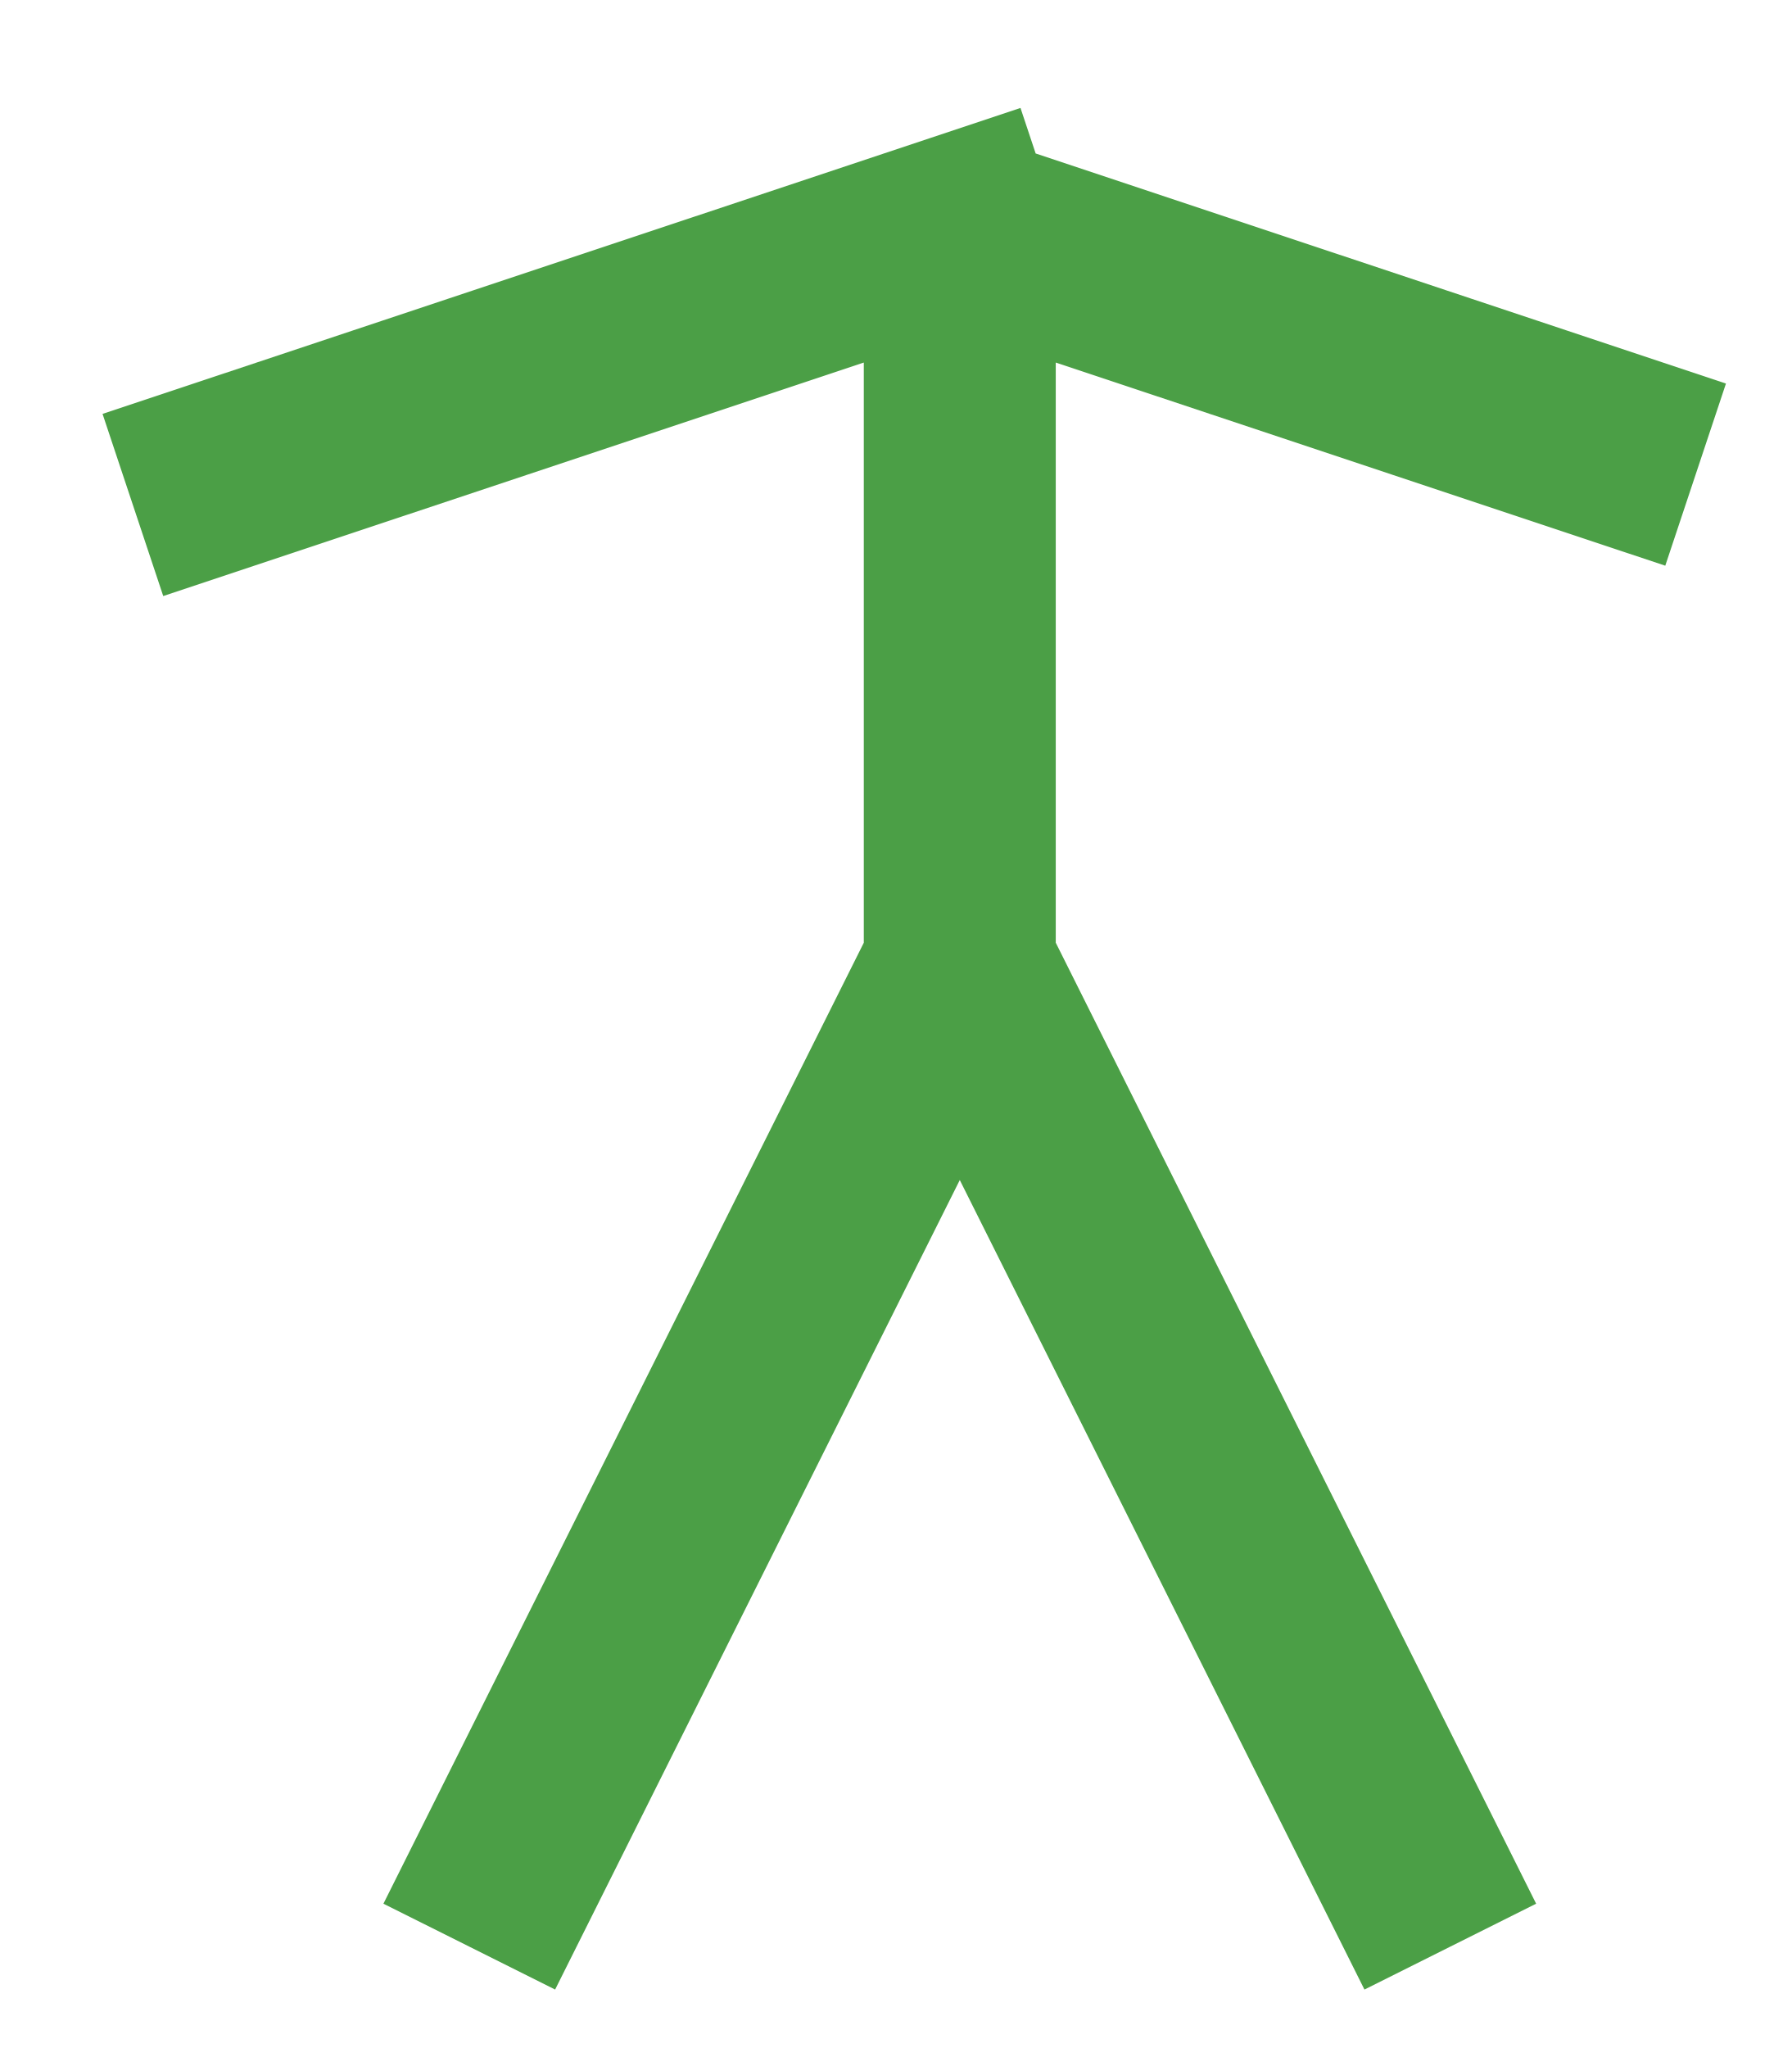
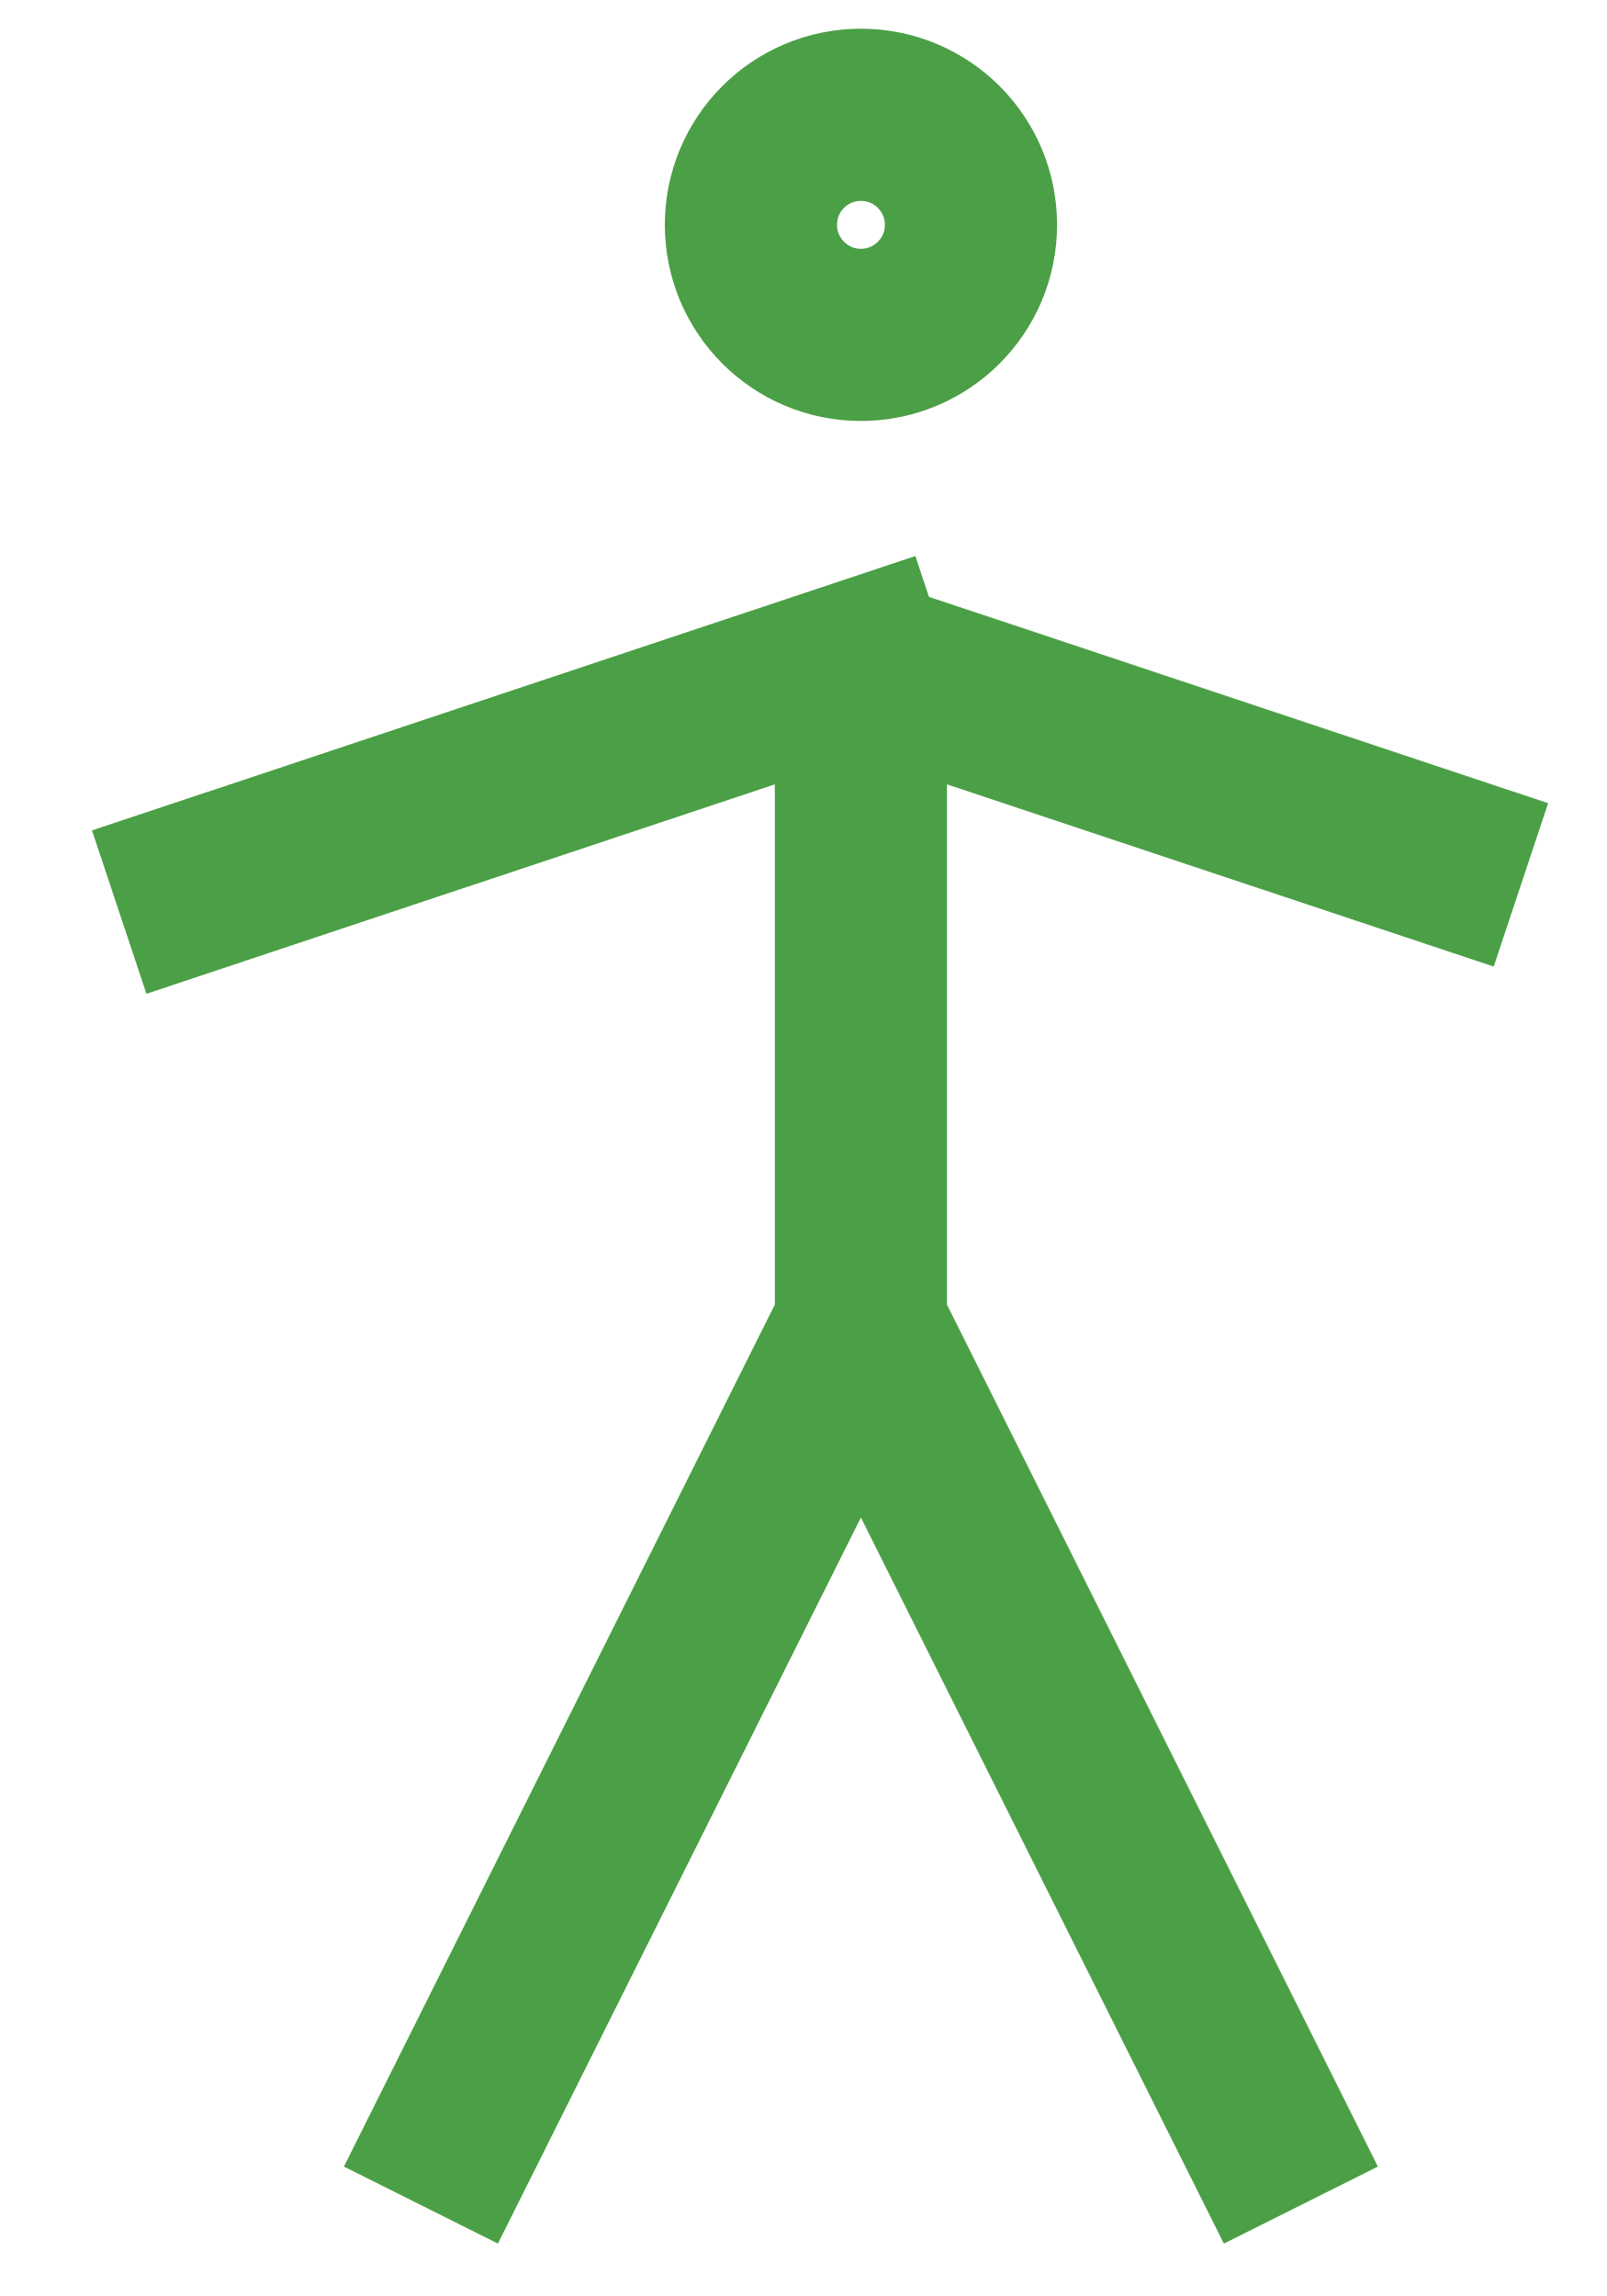
- <svg xmlns="http://www.w3.org/2000/svg" width="14" height="16" viewBox="0 0 14 16" fill="none">
-   <path d="M7.5 1.792L1.75 3.708M11.333 15.208L7.5 7.542L11.333 15.208ZM7.5 7.542V1.792V7.542ZM7.5 7.542L3.667 15.208L7.5 7.542ZM7.5 1.792L13.25 3.708L7.5 1.792Z" stroke="#4B9F46" stroke-width="1.5" stroke-linecap="square" />
+ <svg xmlns="http://www.w3.org/2000/svg" width="14" height="20" viewBox="0 0 14 20" fill="none">
+   <path d="M7.5 2.917C8.03 2.917 8.459 2.488 8.459 1.958C8.459 1.429 8.03 1 7.5 1C6.971 1 6.542 1.429 6.542 1.958C6.542 2.488 6.971 2.917 7.5 2.917Z" stroke="#4B9F46" stroke-width="1.5" stroke-linecap="square" />
+   <path d="M7.5 5.792L1.75 7.708M11.333 19.208L7.5 11.542L11.333 19.208ZM7.5 11.542V5.792V11.542ZM7.5 11.542L3.667 19.208L7.5 11.542ZM7.5 5.792L13.25 7.708L7.5 5.792Z" stroke="#4B9F46" stroke-width="1.5" stroke-linecap="square" />
</svg>
